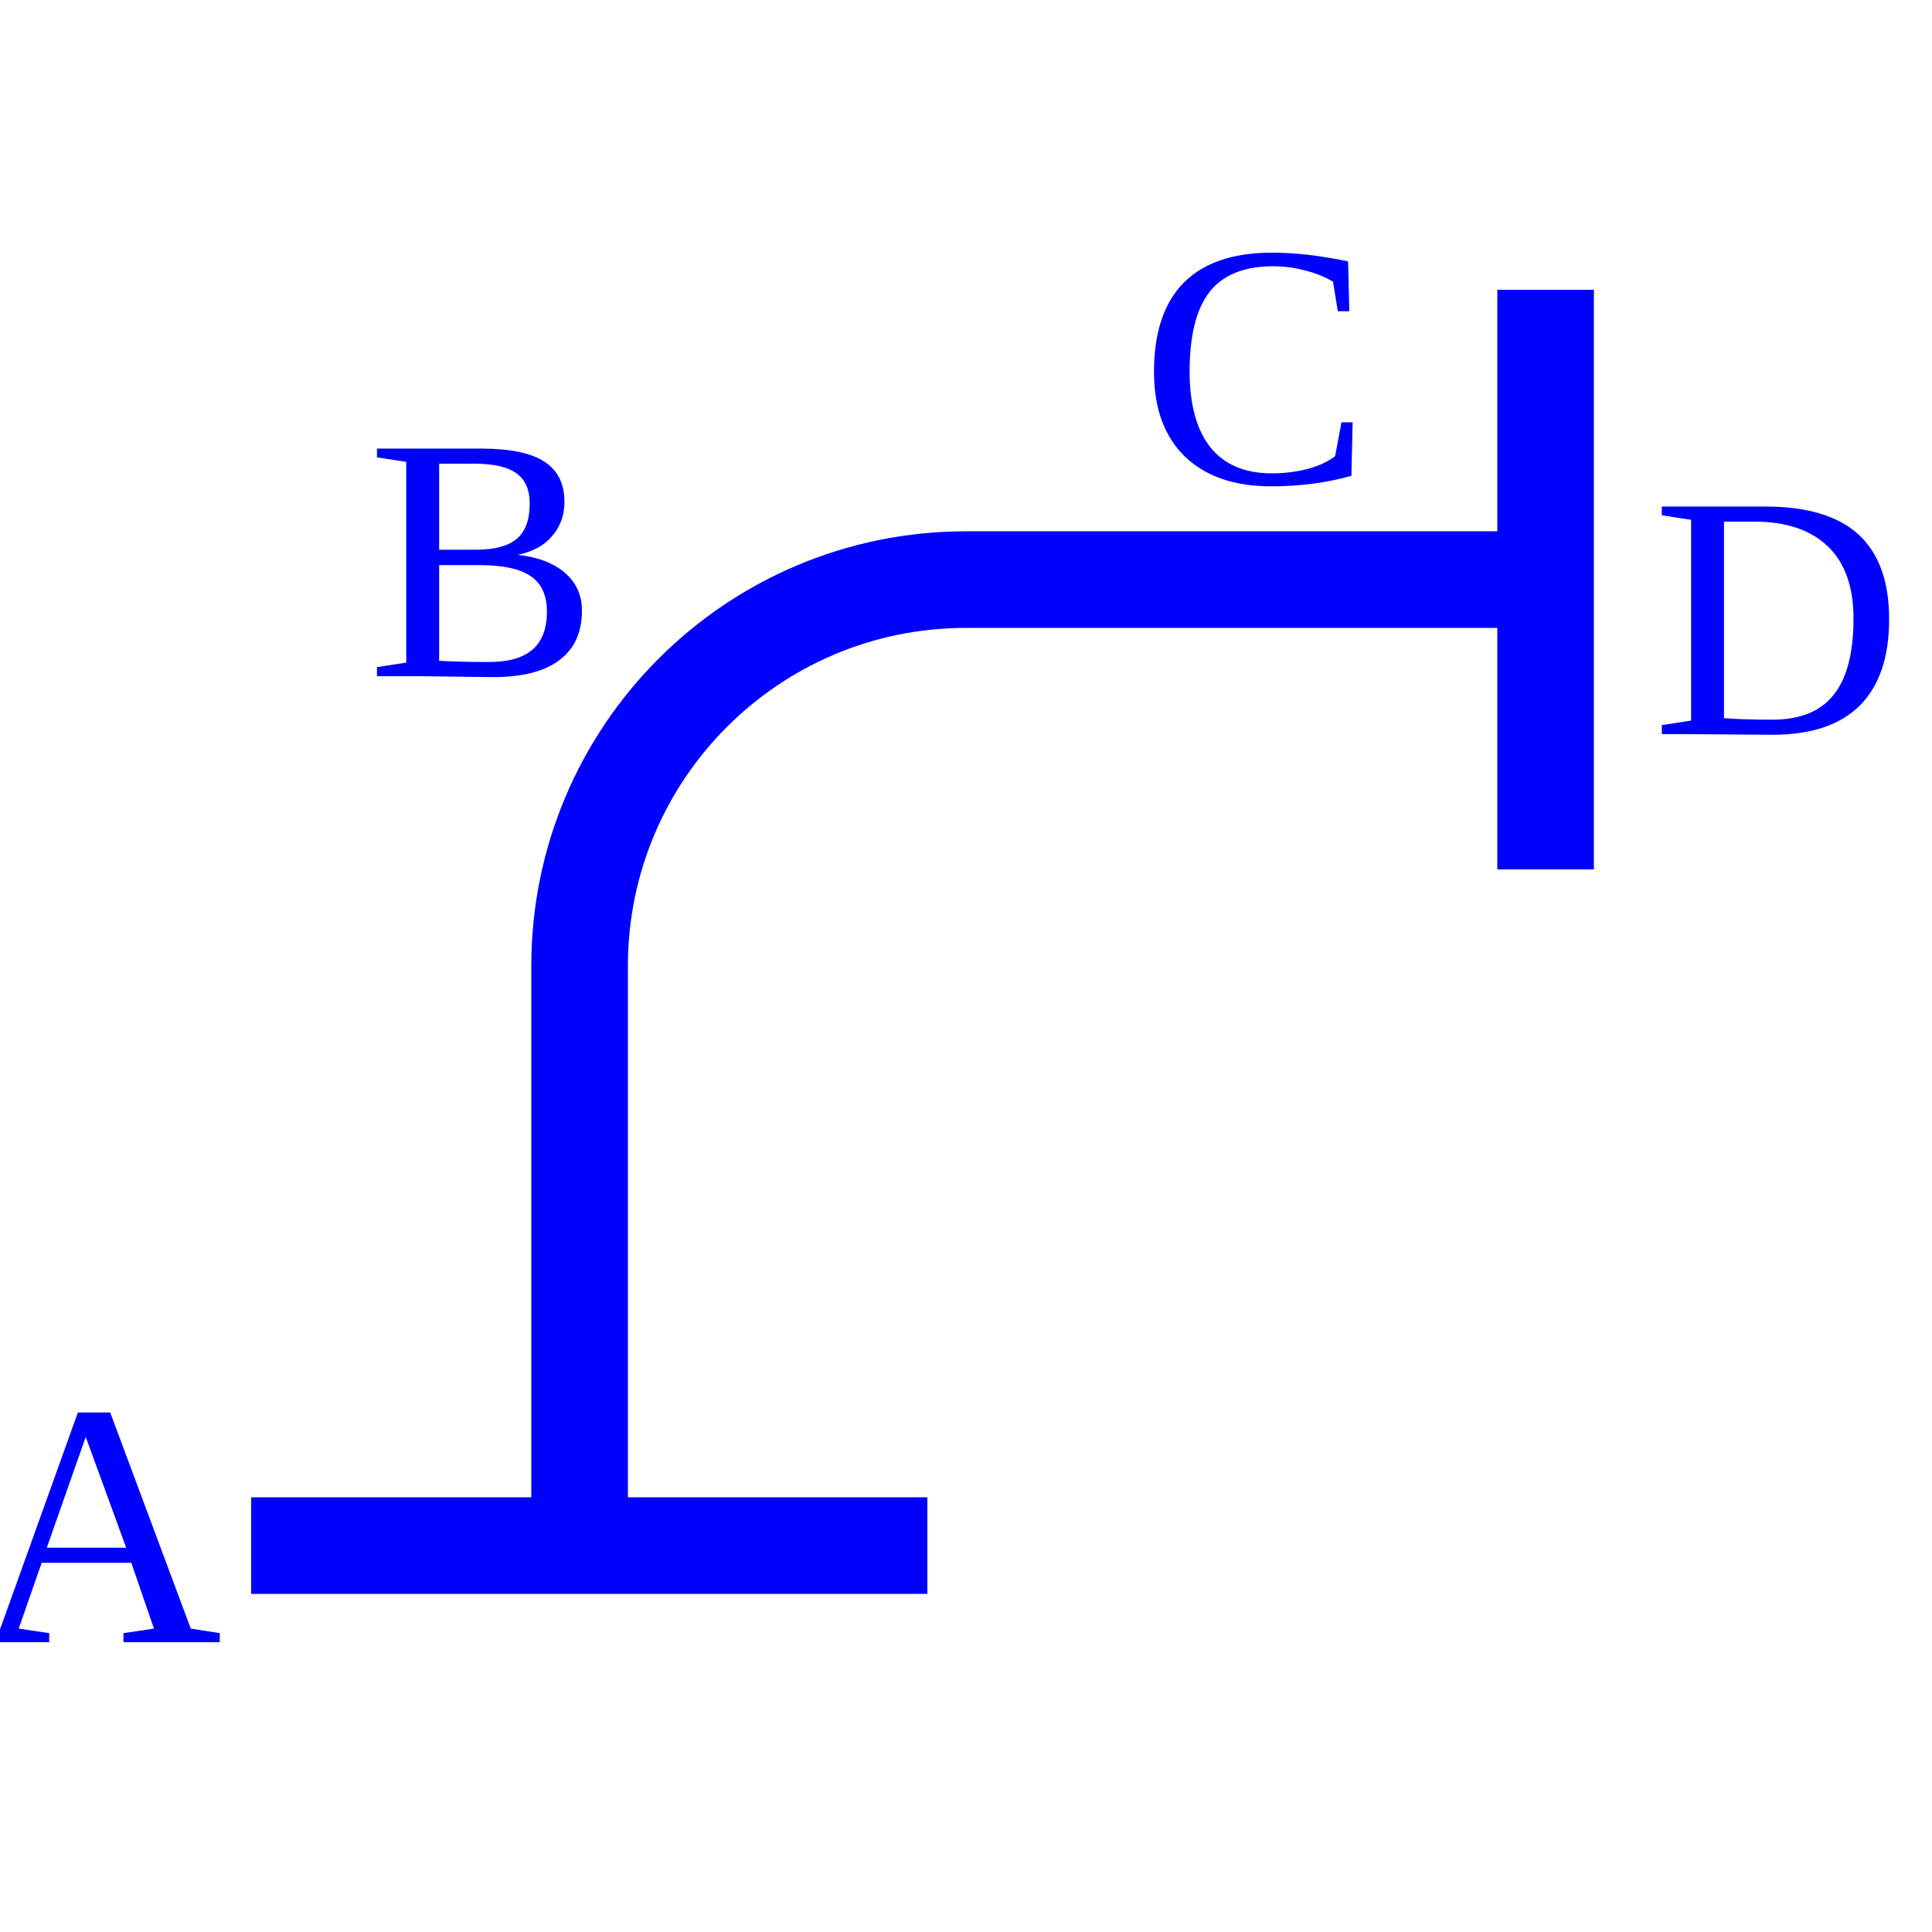
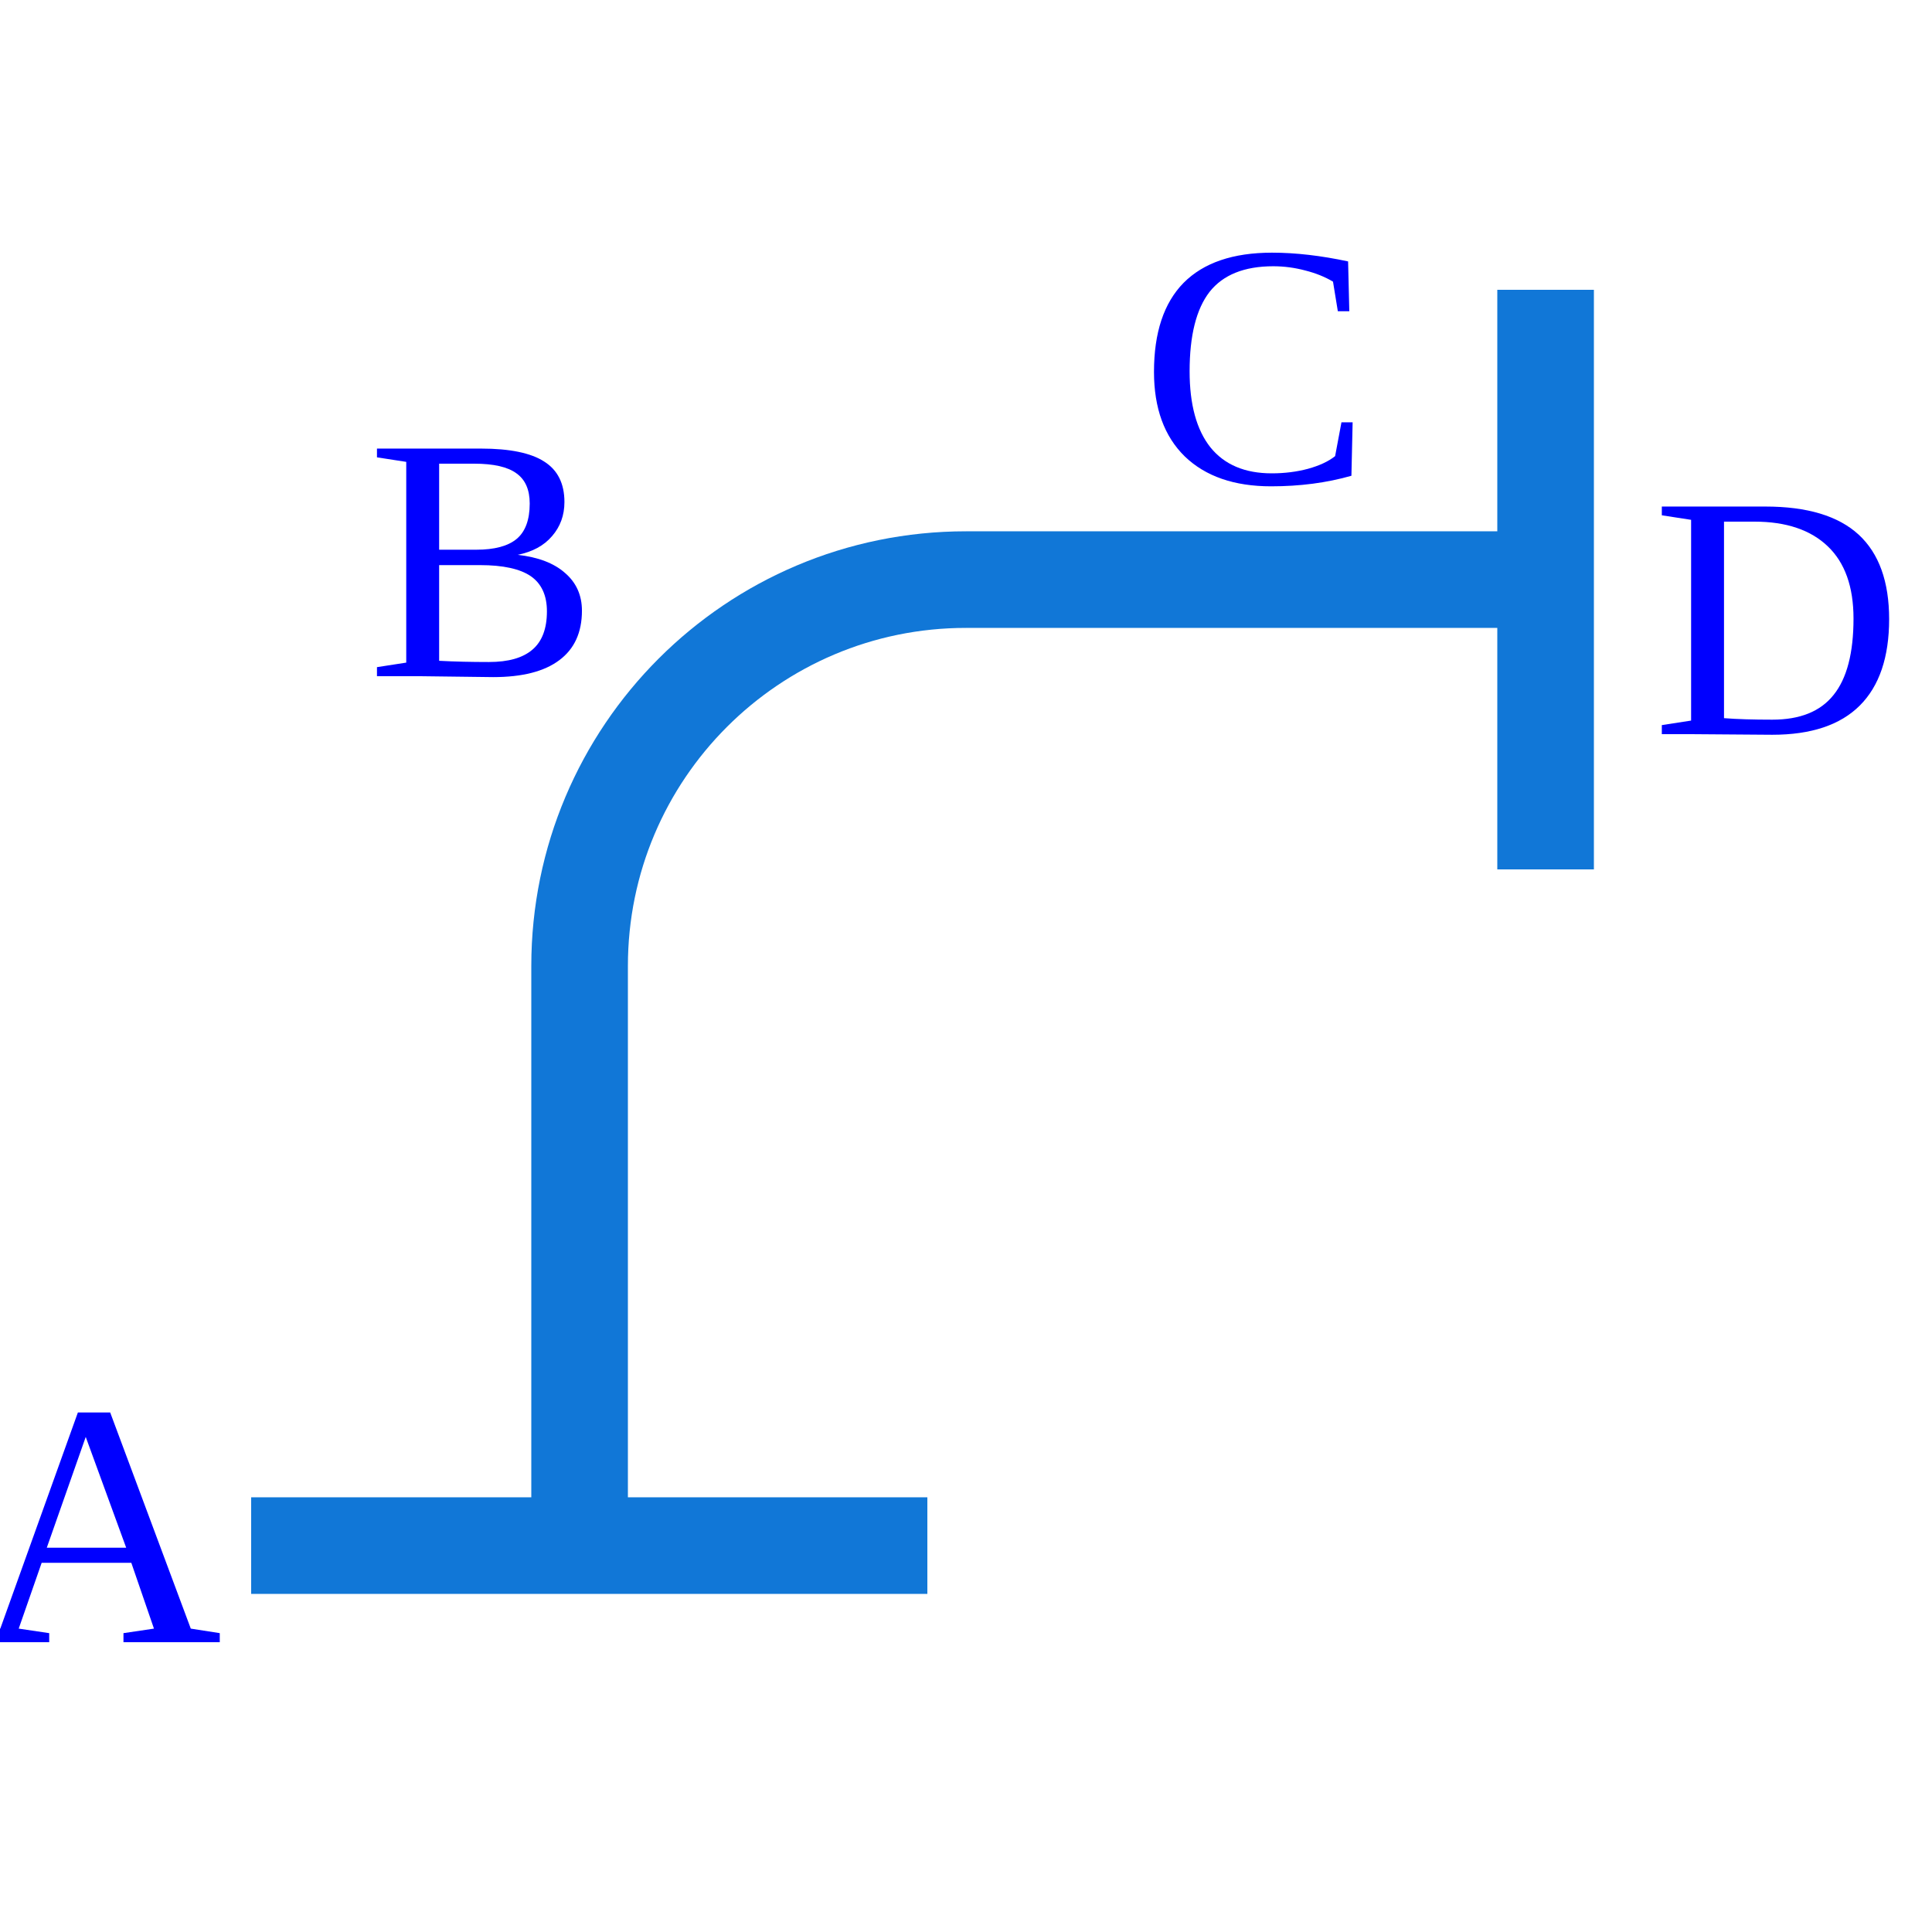
<svg width="200" height="200" viewBox="0 0 100 100">
-   <line x1="30" y1="50" x2="30" y2="80" stroke="blue" stroke-width="5" />
-   <line x1="80" y1="15" x2="80" y2="45" stroke="blue" stroke-width="5" />
-   <path d="M30,50 A20,20 0 0,1 50,30" fill="none" stroke="blue" stroke-width="5" />
-   <line x1="50" y1="30" x2="80" y2="30" stroke="blue" stroke-width="5" />
-   <line x1="48" y1="80" x2="13" y2="80" stroke="blue" stroke-width="5" />
+   <line x1="30" y1="50" x2="30" y2="80" stroke="#1177D7" stroke-width="5" />
+   <line x1="80" y1="15" x2="80" y2="45" stroke="#1177D7" stroke-width="5" />
+   <path d="M30,50 A20,20 0 0,1 50,30" fill="none" stroke="#1177D7" stroke-width="5" />
+   <line x1="50" y1="30" x2="80" y2="30" stroke="#1177D7" stroke-width="5" />
+   <line x1="48" y1="80" x2="13" y2="80" stroke="#1177D7" stroke-width="5" />
  <text x="5" y="85" font-size="18" text-anchor="middle" fill="blue">A</text>
  <text x="25" y="35" font-size="18" text-anchor="middle" fill="blue">B</text>
  <text x="65" y="25" font-size="18" text-anchor="middle" fill="blue">C</text>
  <text x="92" y="38" font-size="18" text-anchor="middle" fill="blue">D</text>
</svg>
